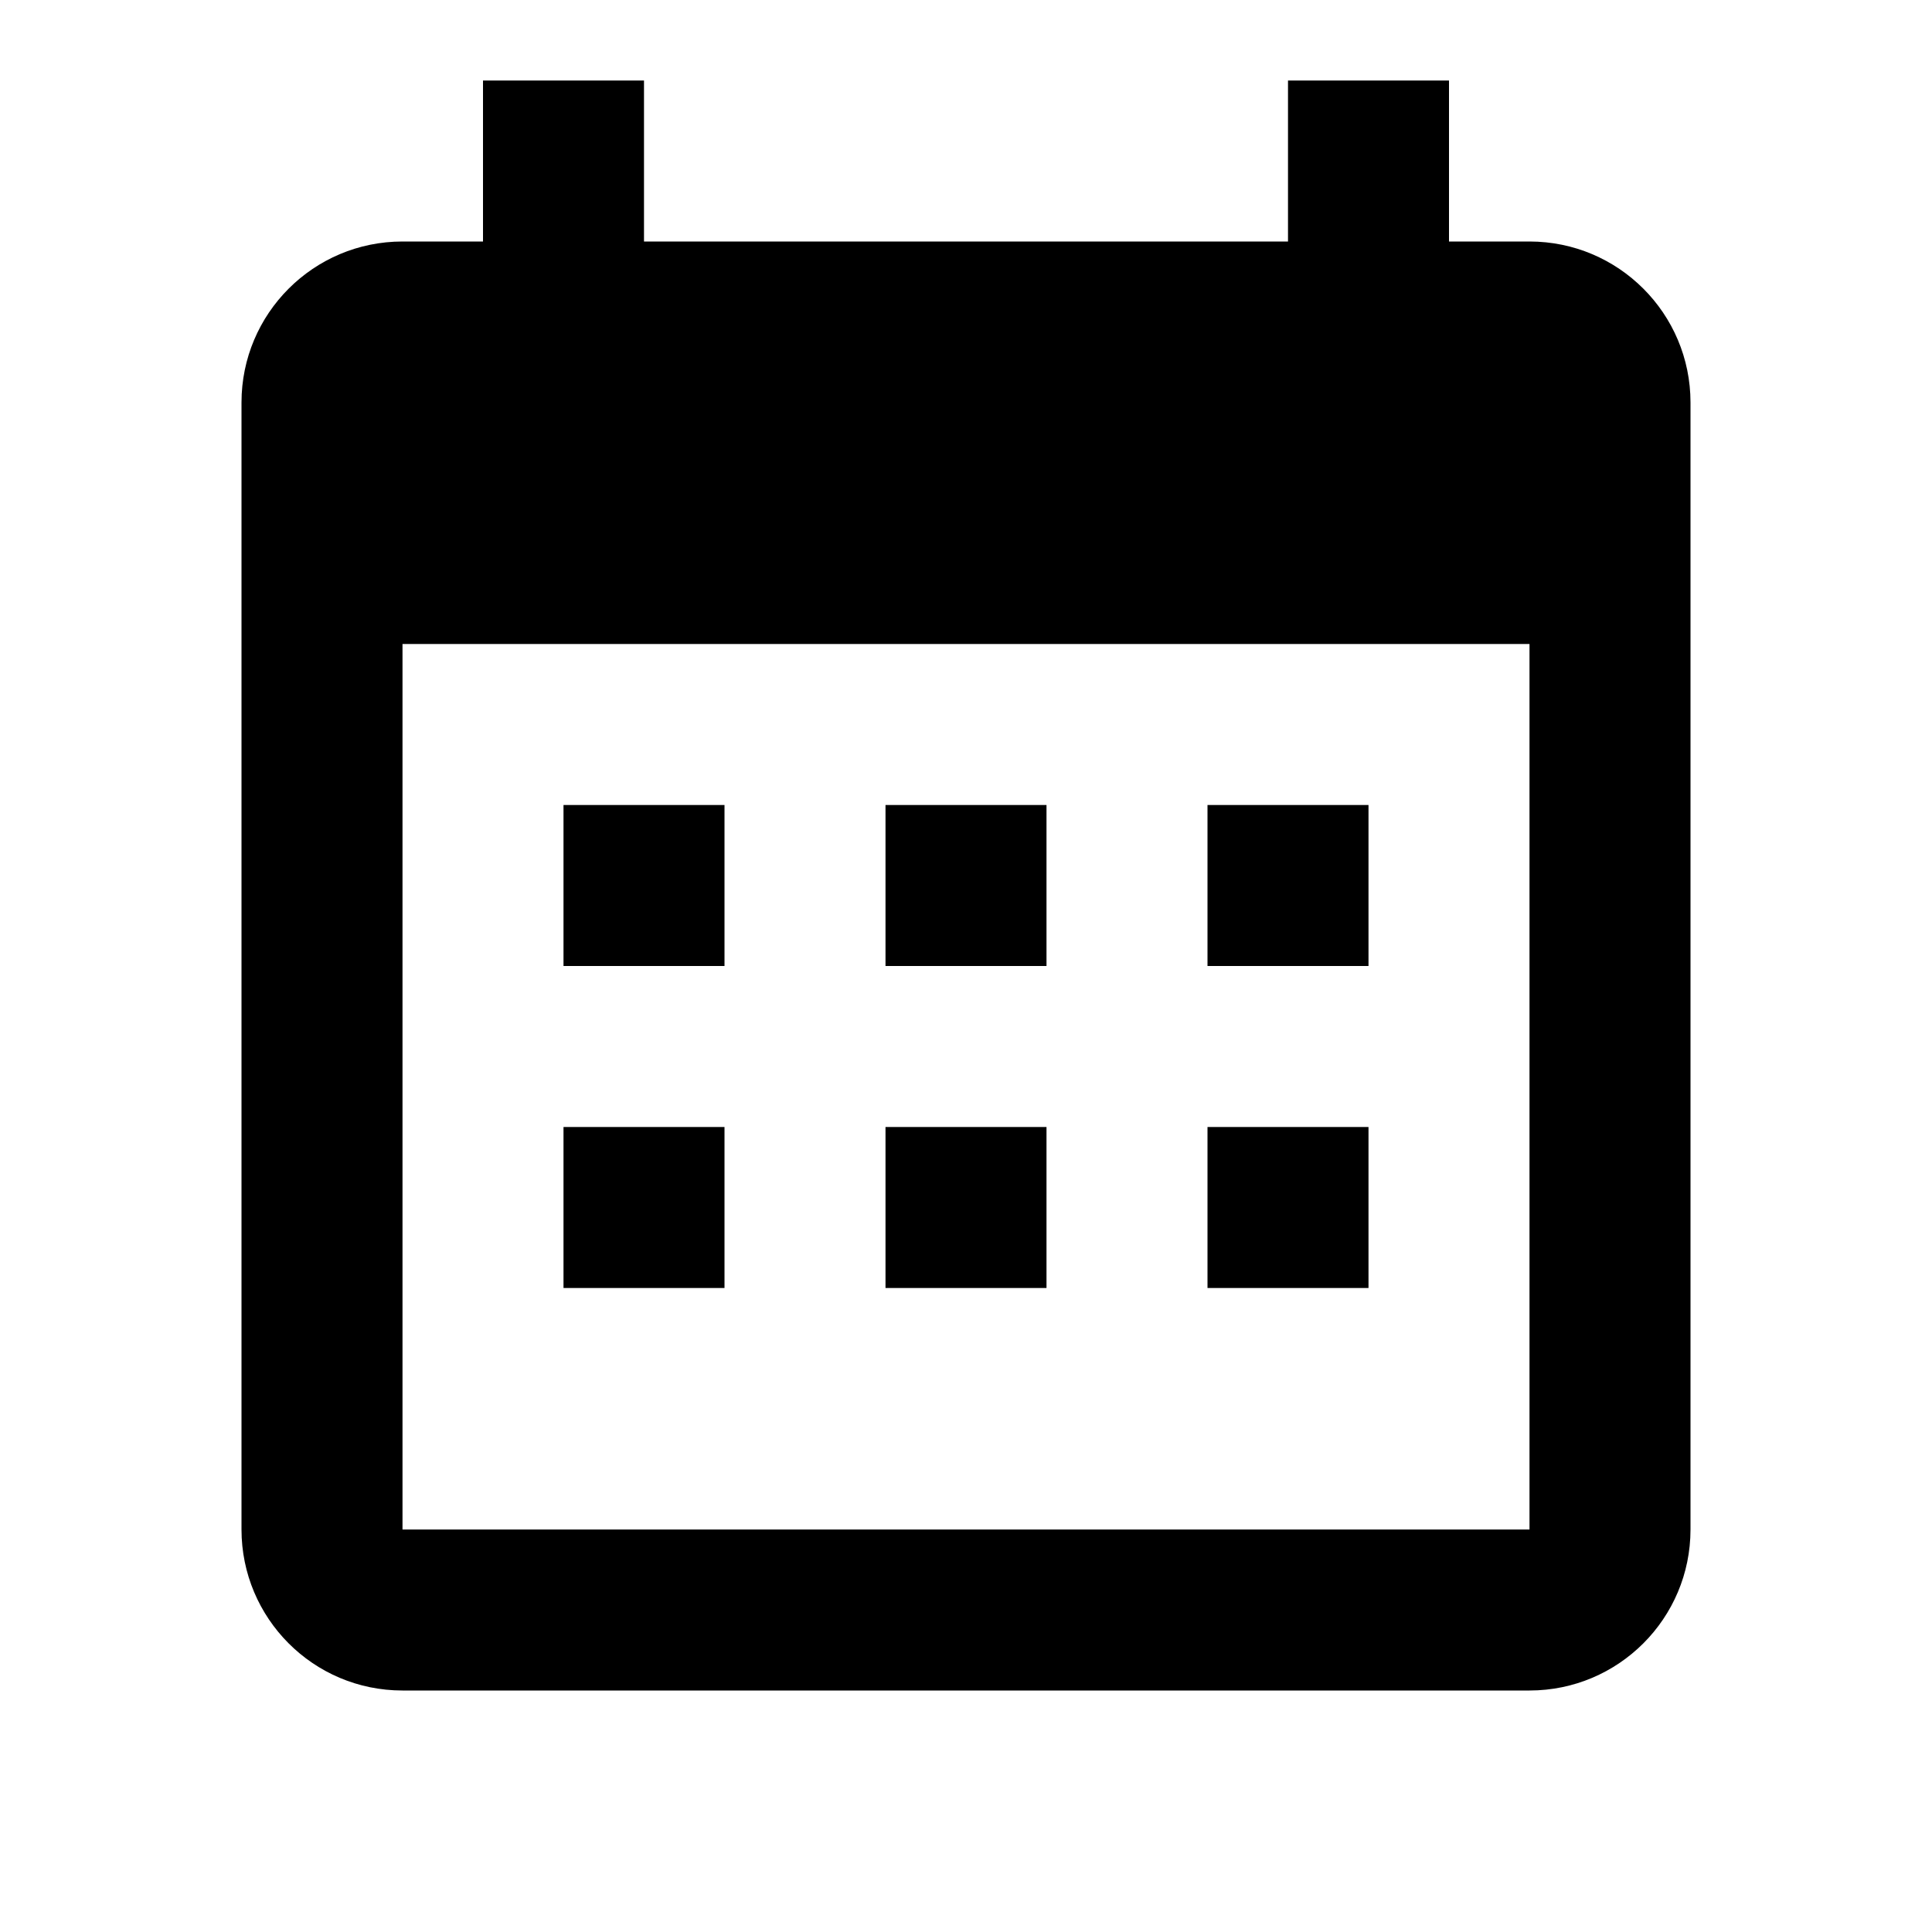
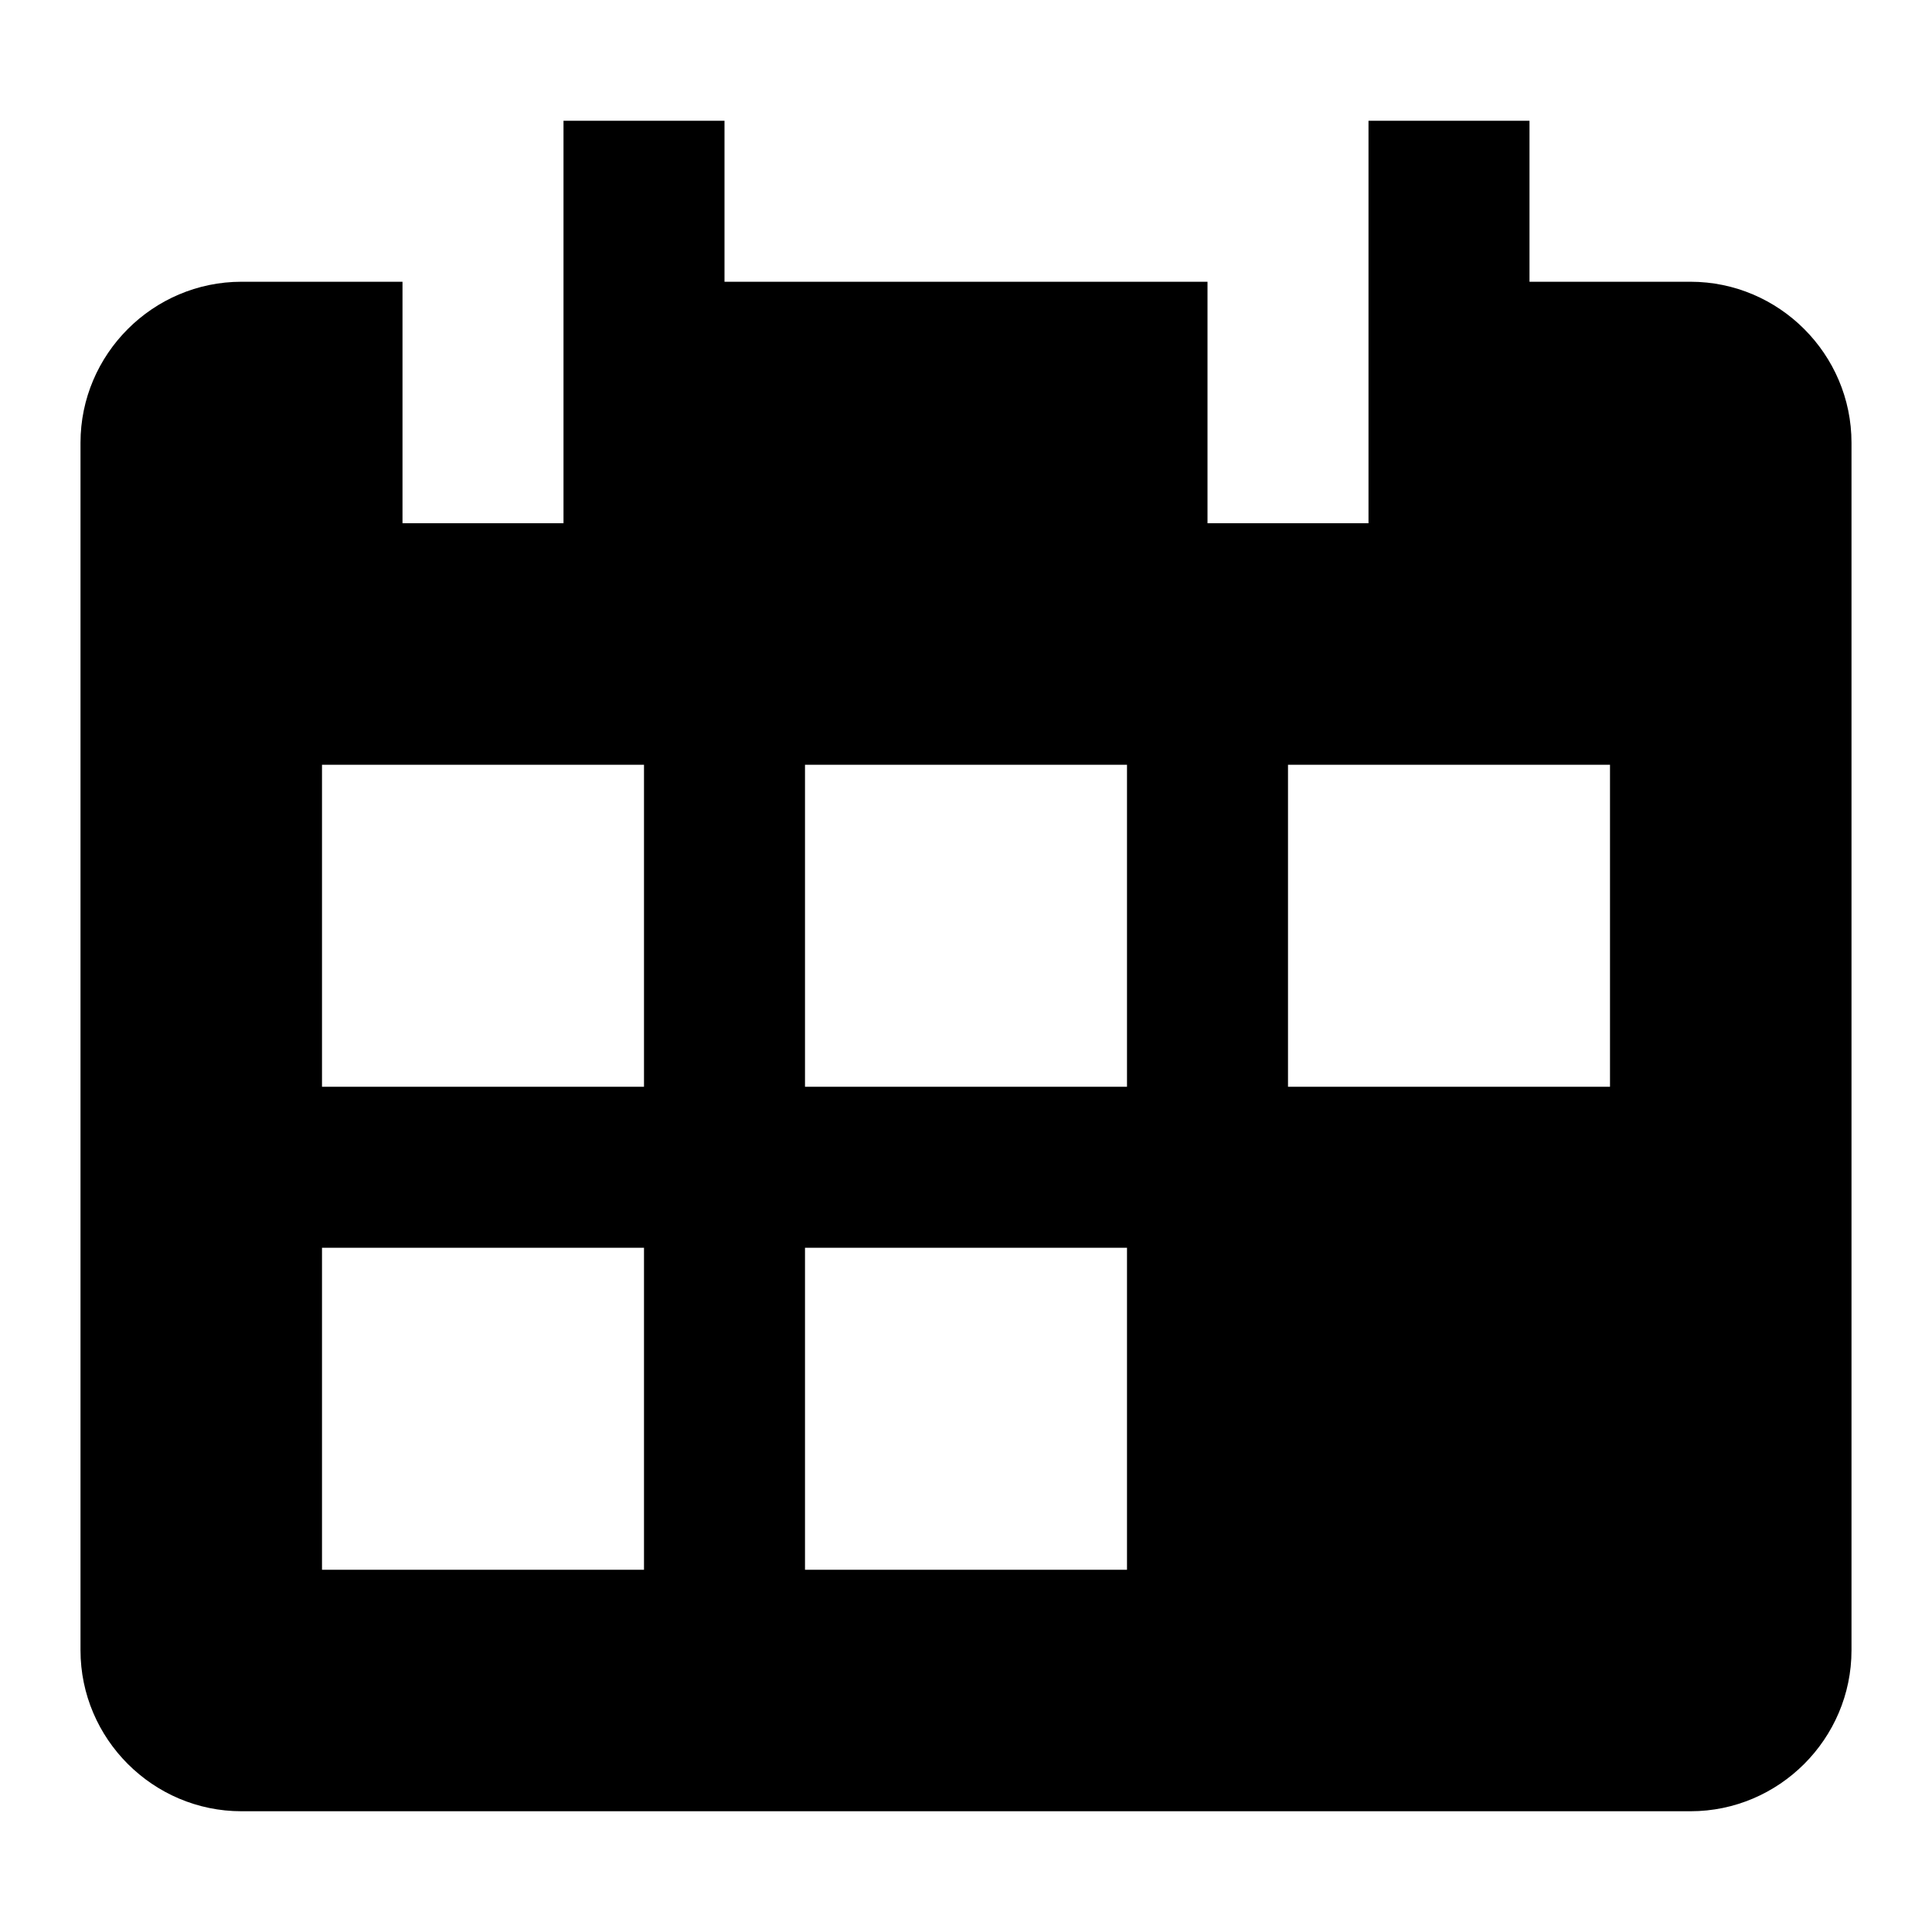
- <svg xmlns="http://www.w3.org/2000/svg" version="1.1" id="mdi-calendar-month" width="24" height="24" viewBox="0 0 24 24">
-   <path d="M9,10V12H7V10H9M13,10V12H11V10H13M17,10V12H15V10H17M19,3A2,2 0 0,1 21,5V19A2,2 0 0,1 19,21H5C3.89,21 3,20.1 3,19V5A2,2 0 0,1 5,3H6V1H8V3H16V1H18V3H19M19,19V8H5V19H19M9,14V16H7V14H9M13,14V16H11V14H13M17,14V16H15V14H17Z" />
+ <svg xmlns="http://www.w3.org/2000/svg" version="1.1" id="Layer_2" x="0px" y="0px" viewBox="0 0 24 24" style="enable-background:new 0 0 24 24;" xml:space="preserve">
+   <style type="text/css">
+ 	.st0{fill:none;}
+ </style>
+   <rect class="st0" width="24" height="24" />
+   <path d="M21,3.5h-2v-2h-2v5h-2v-3H9v-2H7v5H5v-3H3c-1.1,0-2,0.9-2,2v15c0,1.1,0.9,2,2,2h18c1.1,0,2-0.9,2-2v-15  C23,4.4,22.1,3.5,21,3.5z M8,19.5H4v-4h4V19.5z M8,13.5H4v-4h4V13.5z M14,19.5h-4v-4h4V19.5z M14,13.5h-4v-4h4V13.5z M20,13.5h-4v-4  h4V13.5z" />
</svg>
